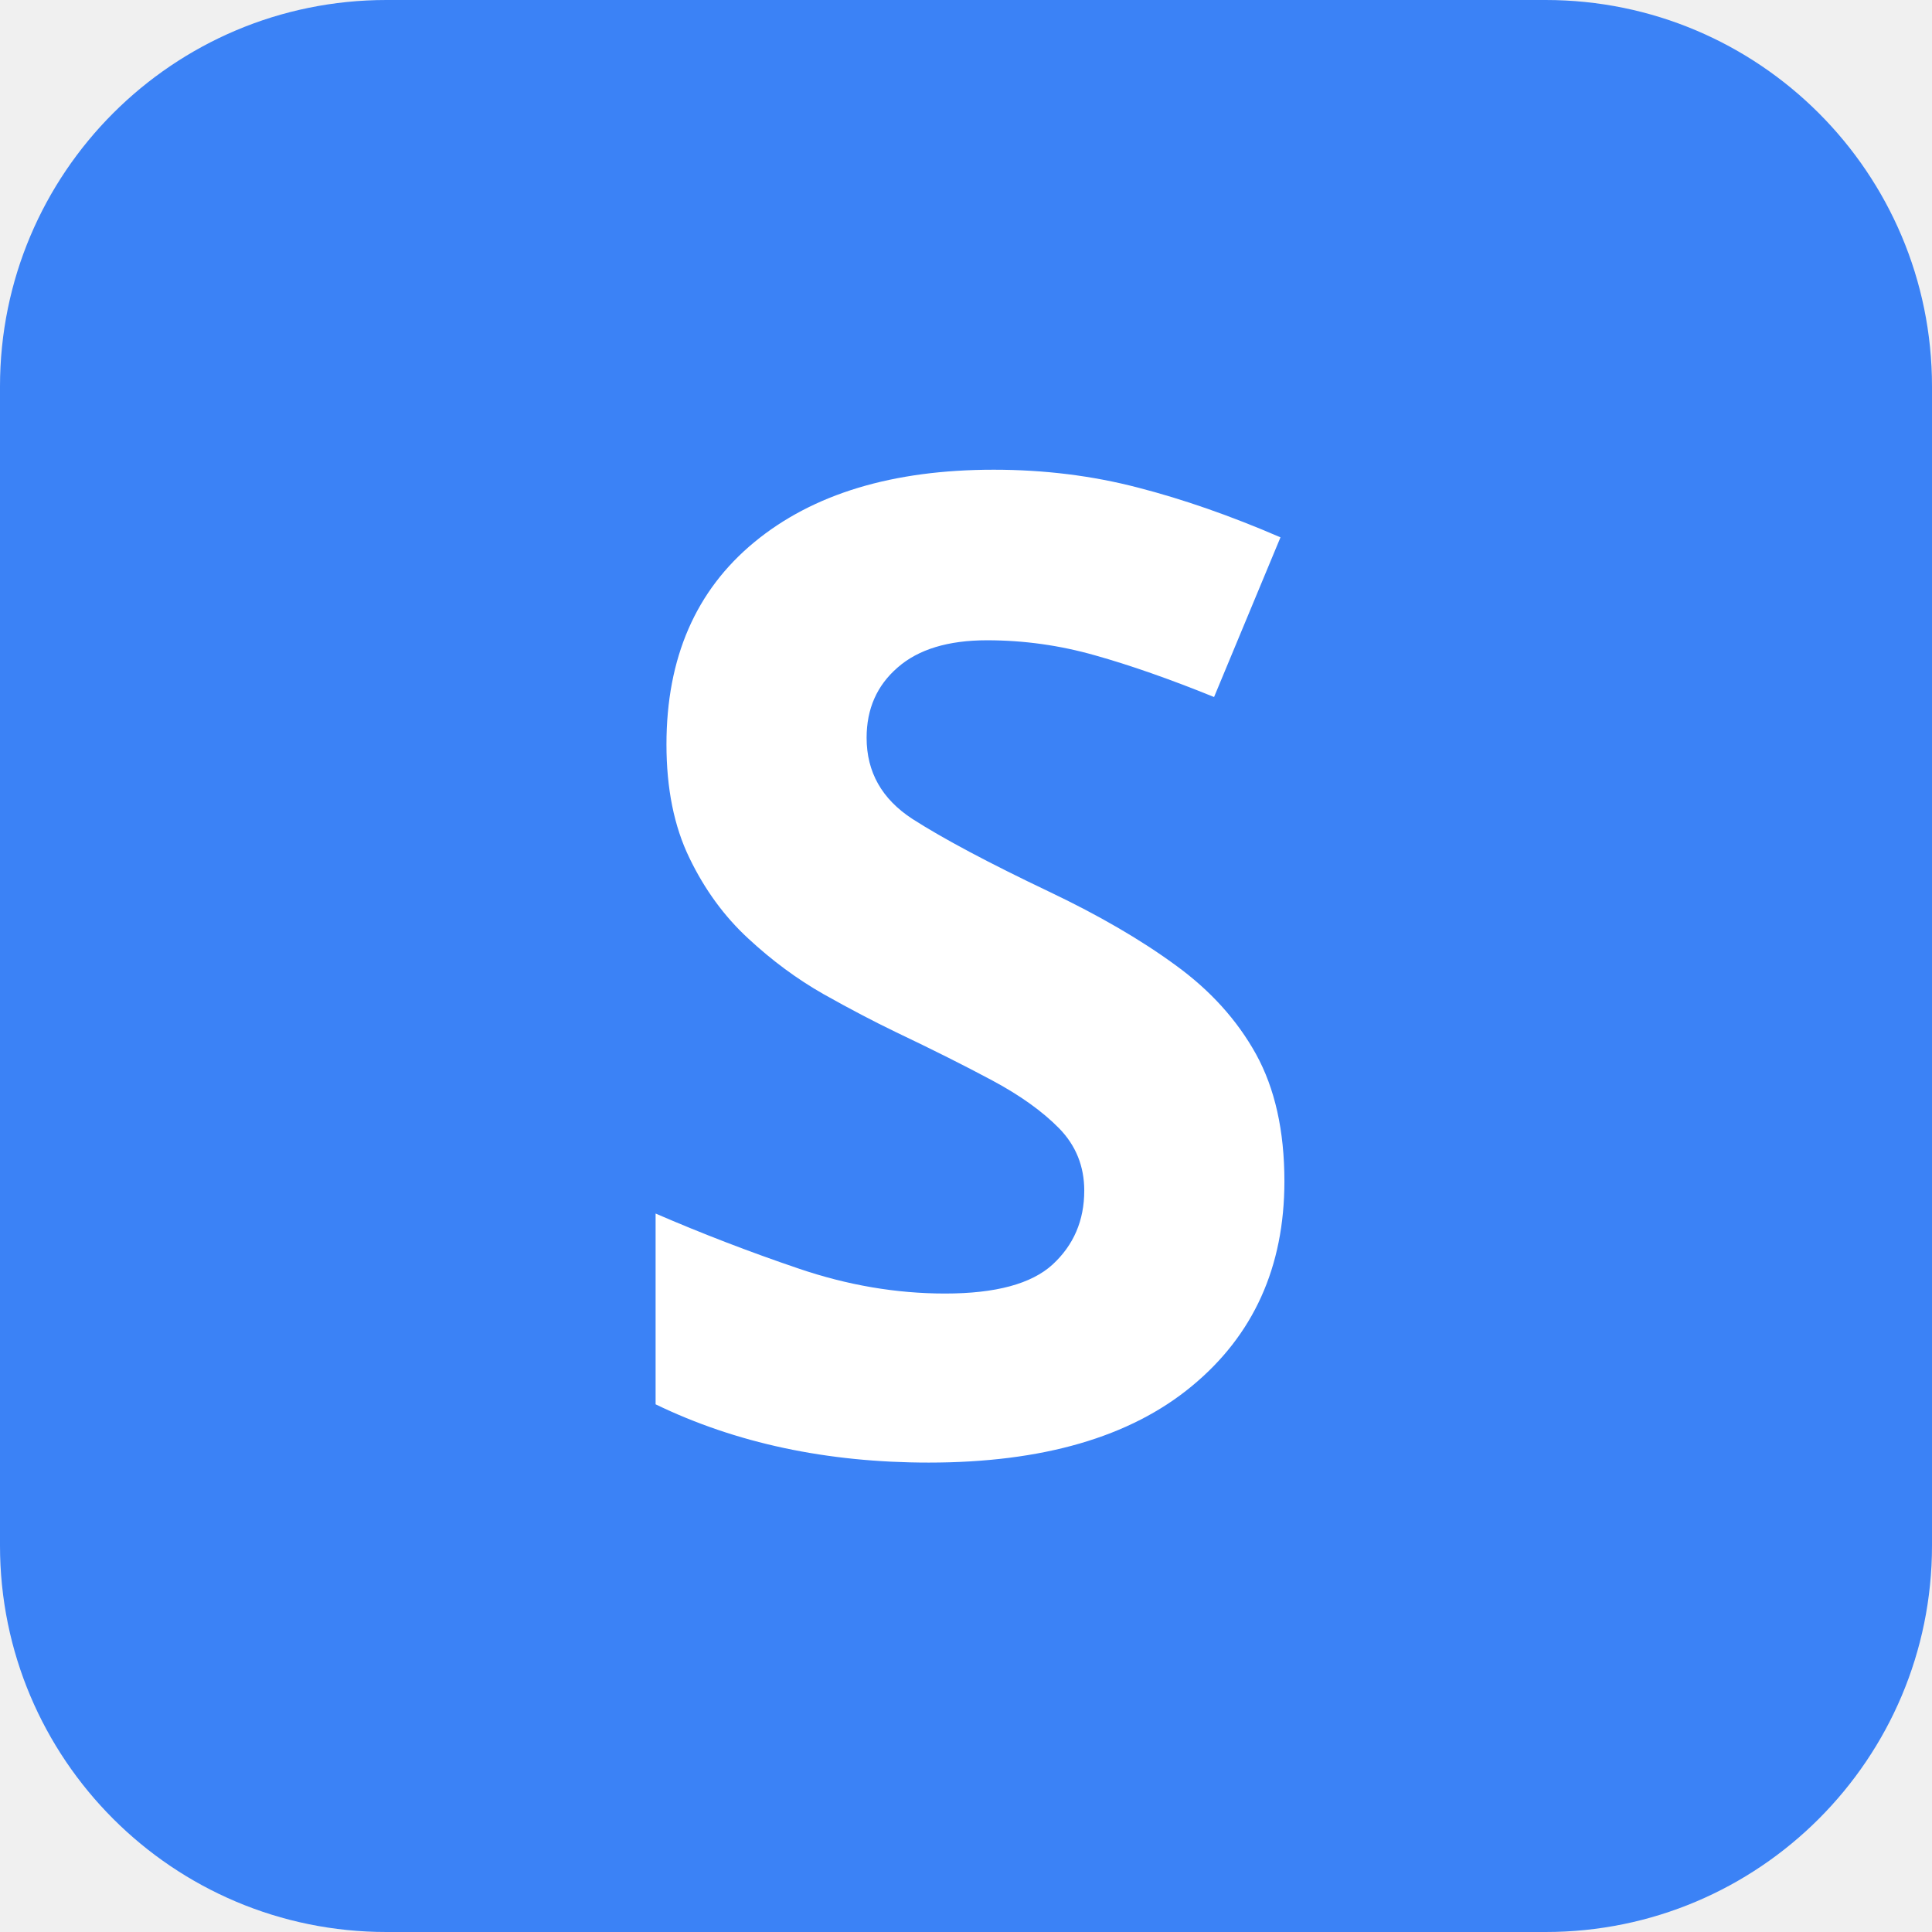
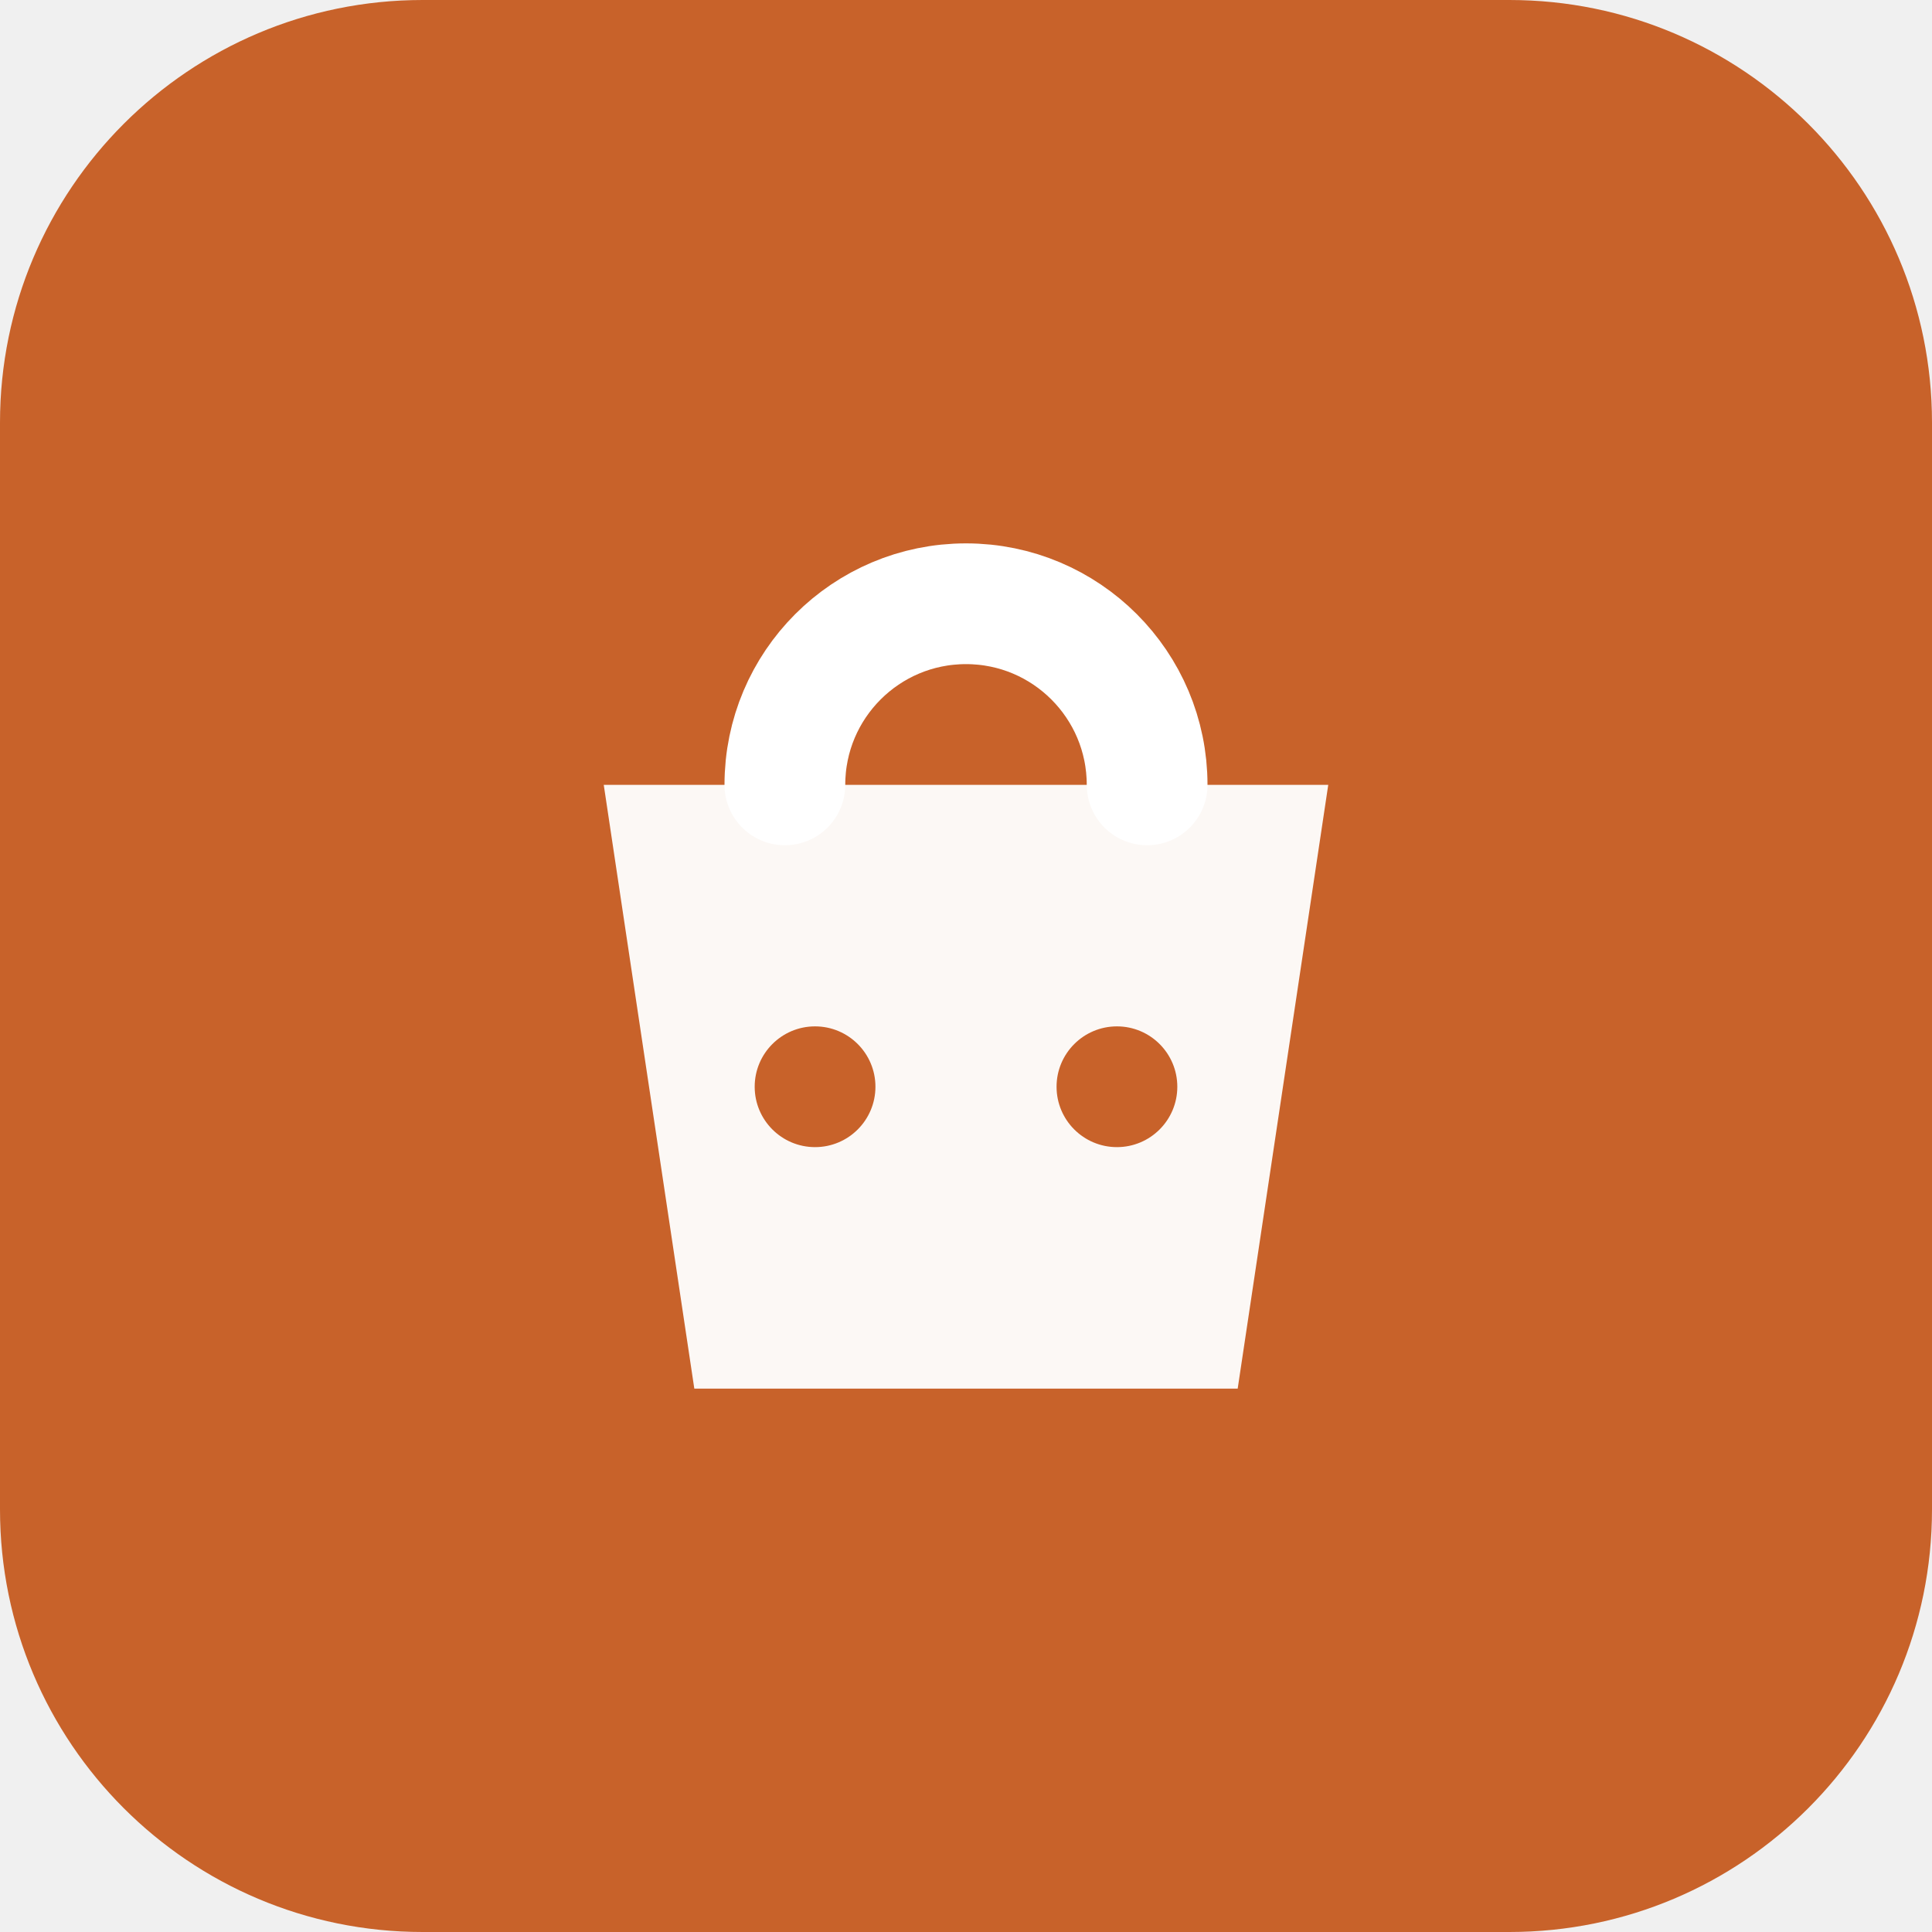
- <svg xmlns="http://www.w3.org/2000/svg" viewBox="0 0 100 100">
-   <rect width="100" height="100" rx="20" fill="#3b82f6" />
-   <text x="50" y="75" font-family="system-ui, sans-serif" font-weight="bold" font-size="70" fill="white" text-anchor="middle">S</text>
+ <svg xmlns="http://www.w3.org/2000/svg" viewBox="0 0 32 32">
+   <rect width="32" height="32" rx="7" fill="#c8622a" />
+   <path d="M10 13h12l-1.5 10H11.5L10 13z" fill="white" opacity="0.95" />
+   <path d="M13 13c0-1.657 1.343-3 3-3s3 1.343 3 3" fill="none" stroke="white" stroke-width="2" stroke-linecap="round" />
+   <circle cx="13.5" cy="18" r="1" fill="#c8622a" />
+   <circle cx="18.5" cy="18" r="1" fill="#c8622a" />
</svg>
